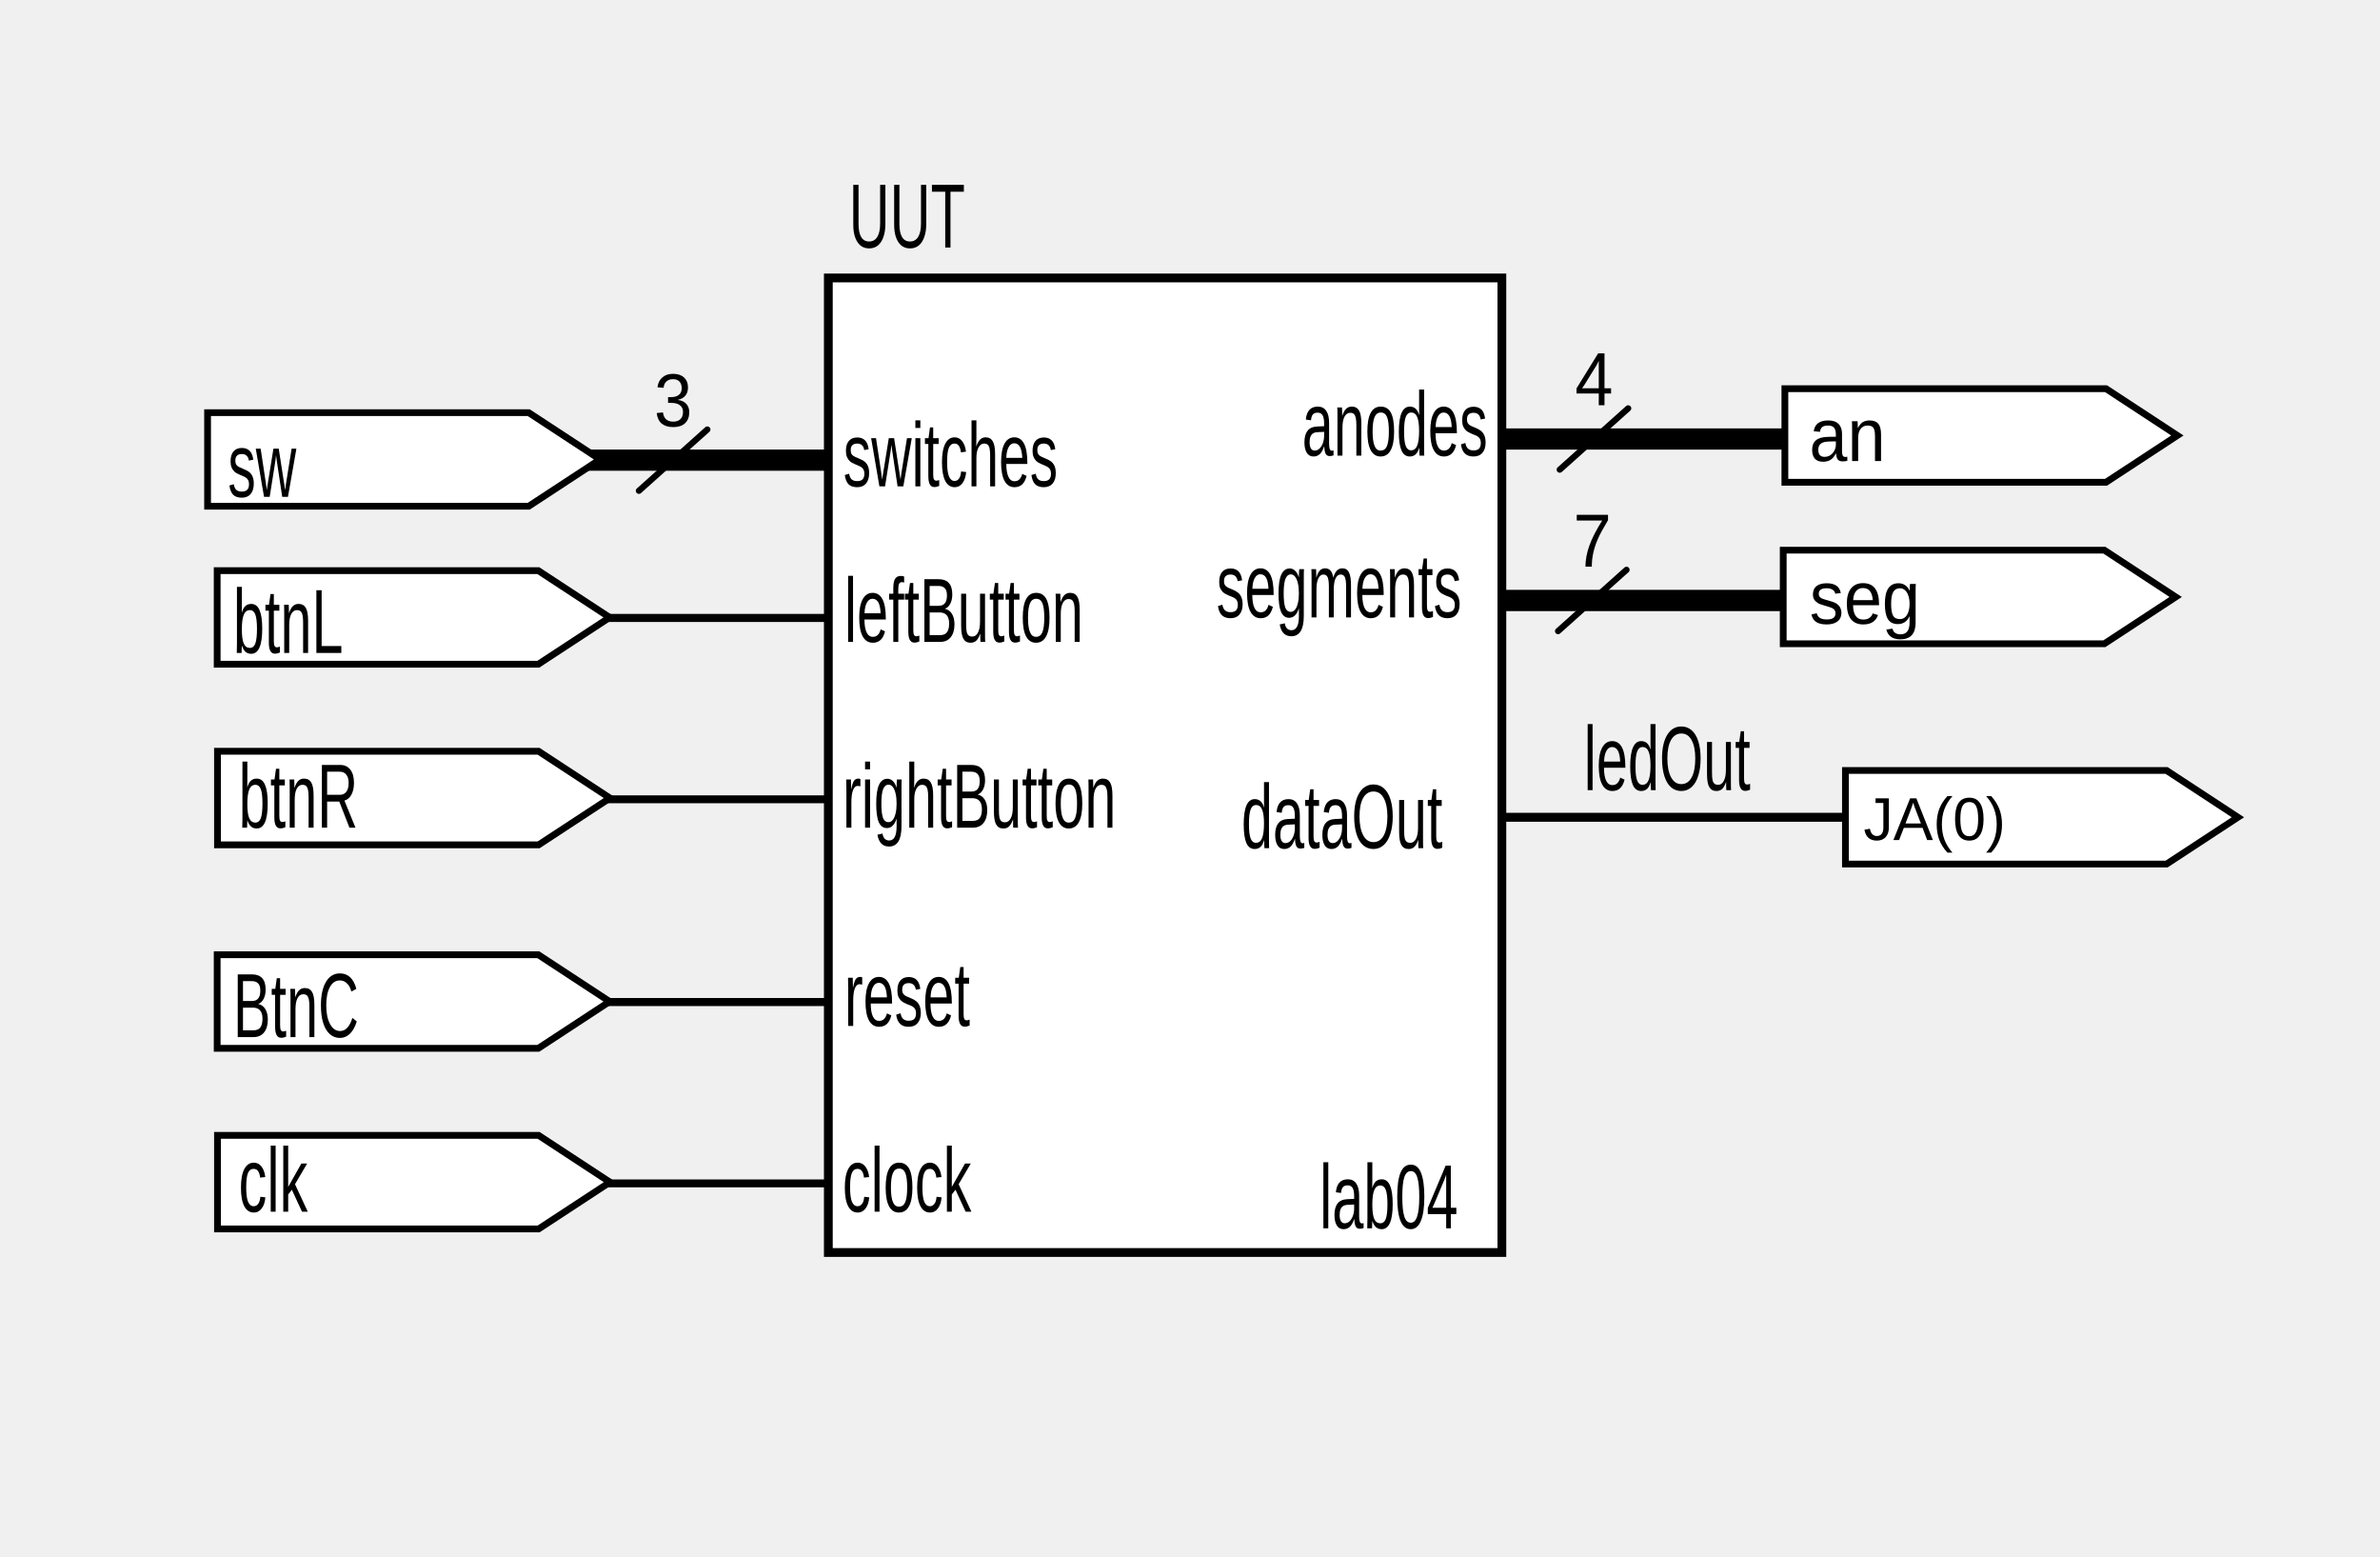
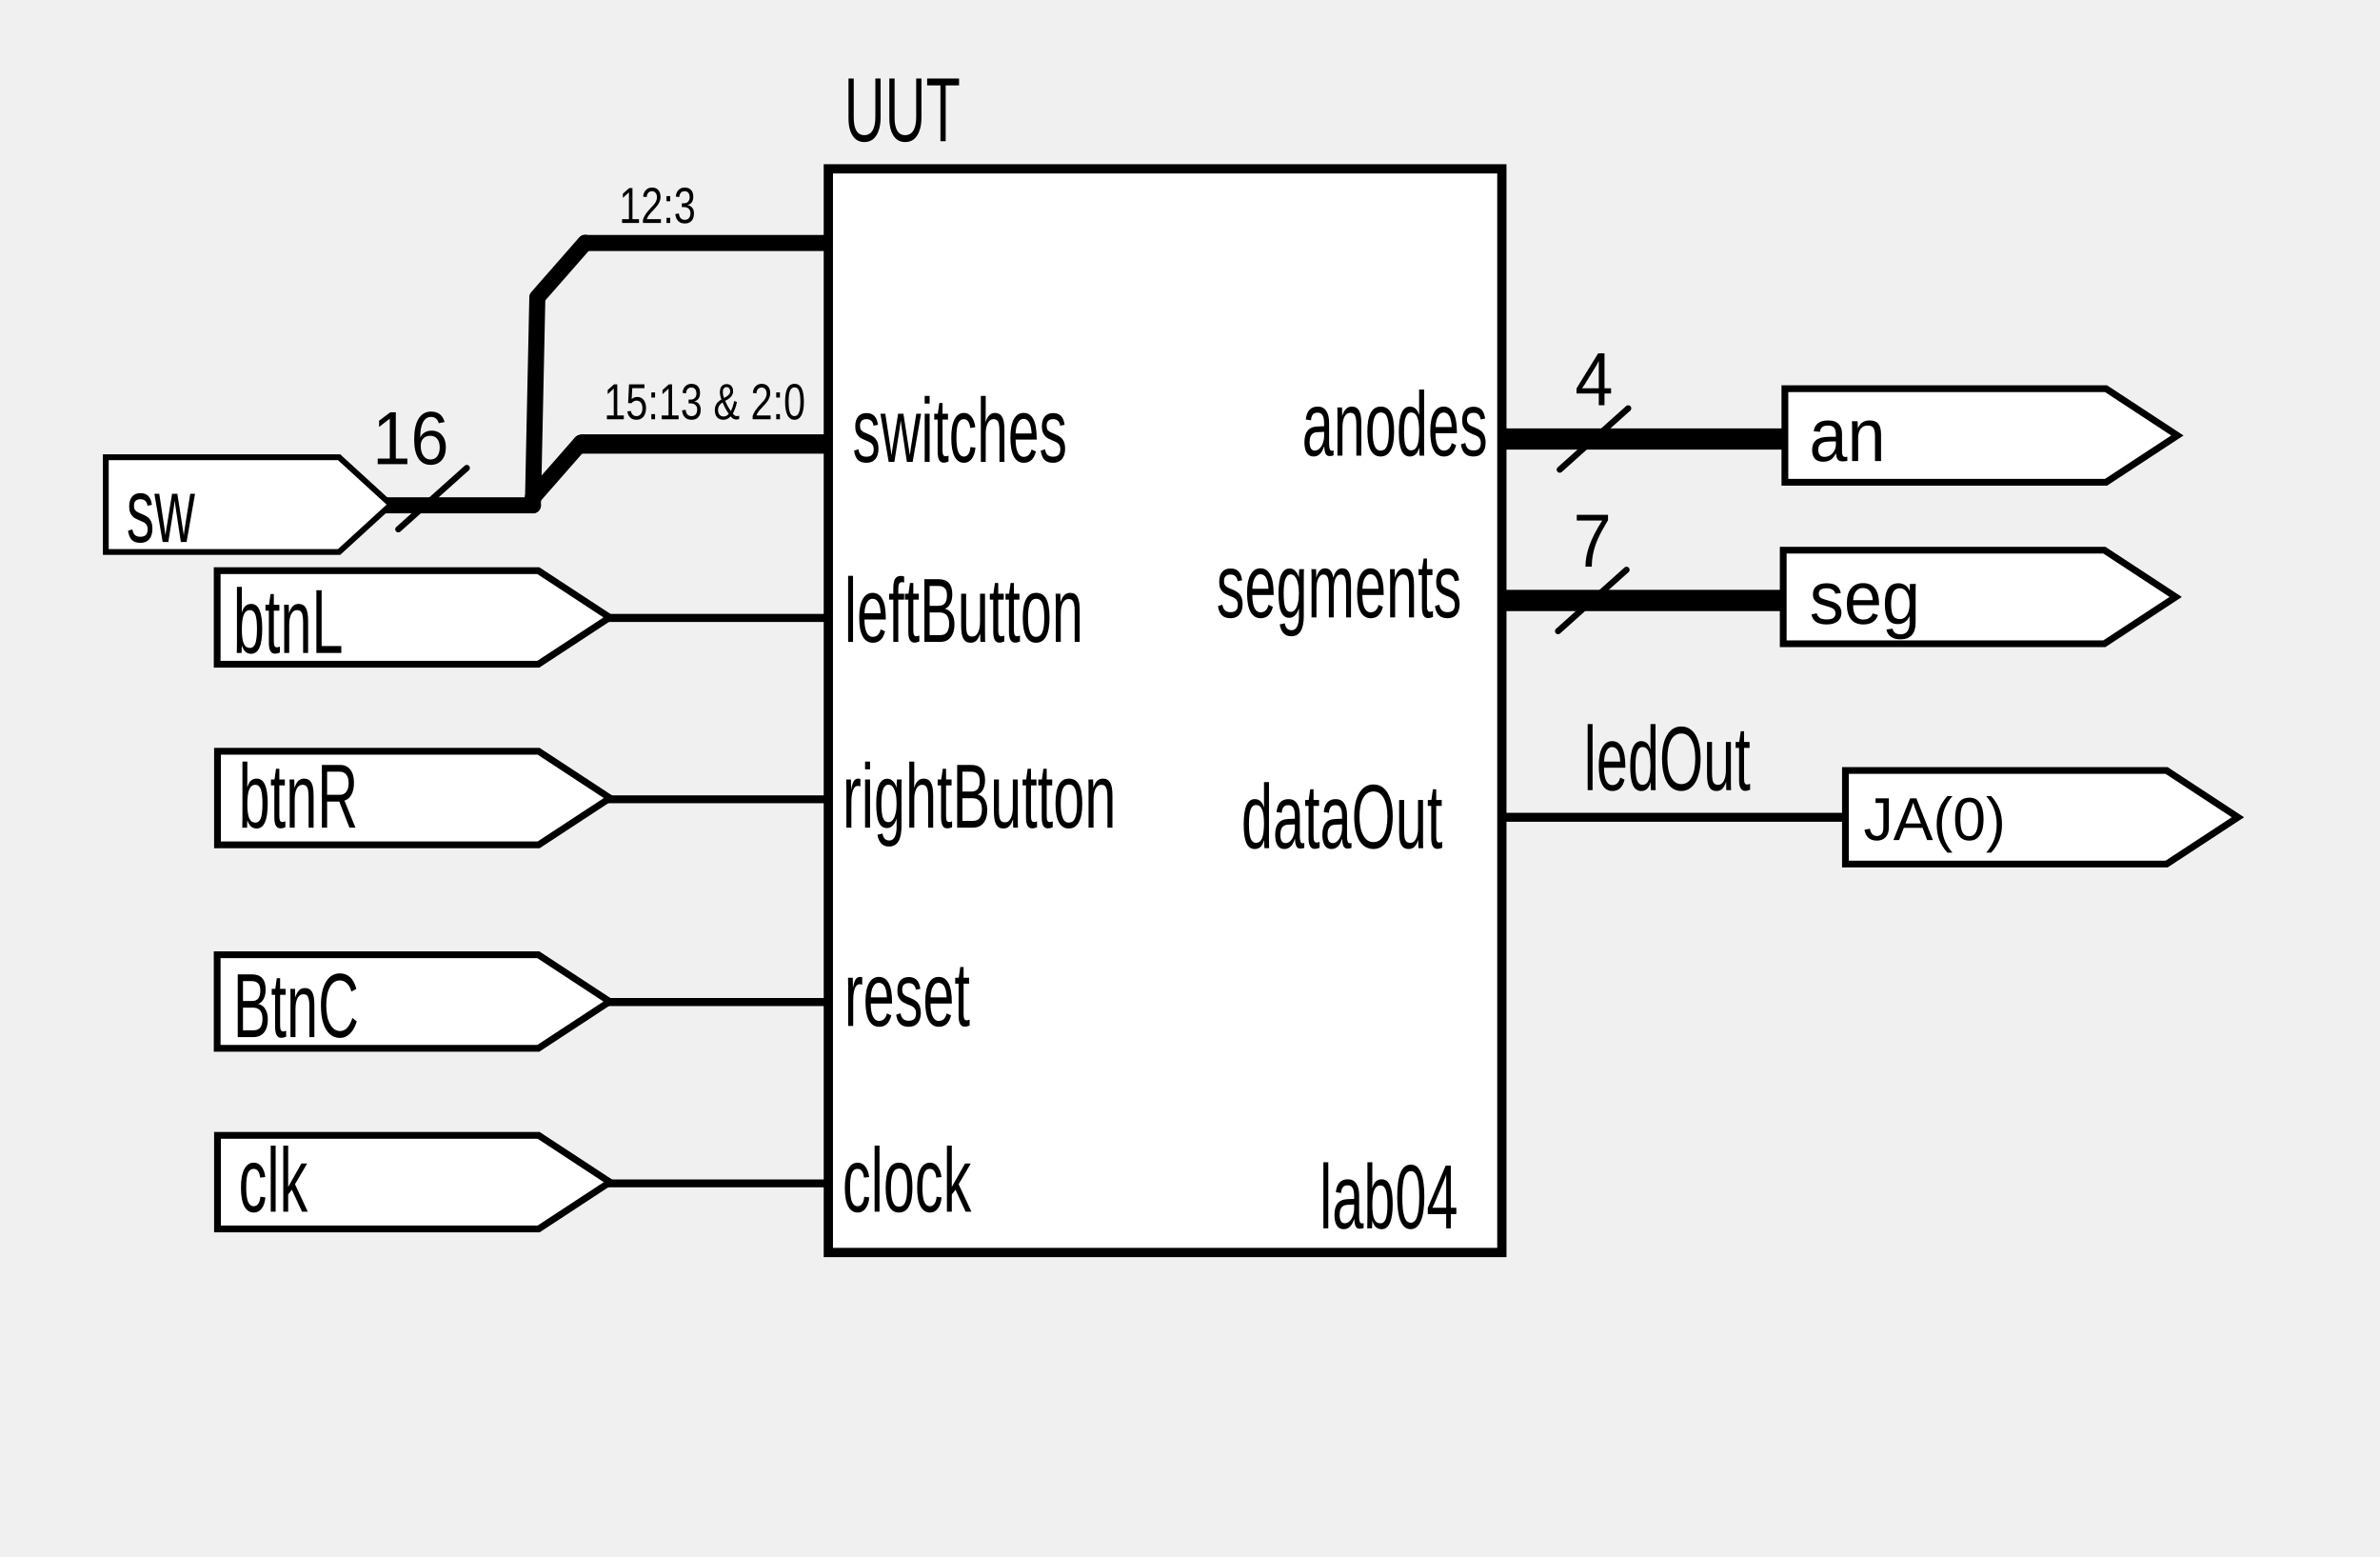
<svg xmlns="http://www.w3.org/2000/svg" viewBox="0 0 335 219" width="335" height="219" version="1.1" id="svg52">
  <defs id="defs2" />
  <path style="fill:none;fill-opacity:1;stroke:#000000;stroke-width:2.989;stroke-linecap:round;stroke-linejoin:round;stroke-dasharray:none;stroke-opacity:1" d="M 263.717,84.494 H 210.712" id="path9-7-2-2" />
  <path style="fill:none;fill-opacity:1;stroke:#000000;stroke-width:2.989;stroke-linecap:round;stroke-linejoin:round;stroke-dasharray:none;stroke-opacity:1" d="M 263.952,61.773 H 210.946" id="path9-7-2-2-8" />
  <path style="fill:none;fill-opacity:1;stroke:#000000;stroke-width:1.258;stroke-linecap:round;stroke-linejoin:round;stroke-dasharray:none;stroke-opacity:1" d="M 269.302,115 H 203.42" id="path10-94" />
  <path style="fill:#ffffff;stroke:#000000;stroke-width:0.954" d="m 259.757,108.416 v 13.167 h 45.199 L 315,115 304.956,108.416 Z" id="path2-61" />
-   <path style="fill:none;fill-opacity:1;stroke:#000000;stroke-width:2.989;stroke-linecap:round;stroke-linejoin:round;stroke-dasharray:none;stroke-opacity:1" d="M 134.338,64.748 H 81.333" id="path9-7-2-2-8-5" />
-   <path style="fill:none;fill-opacity:1;stroke:#000000;stroke-width:0.873;stroke-linecap:round;stroke-linejoin:round;stroke-dasharray:none;stroke-opacity:1" d="m 99.563,60.437 -9.633,8.623" id="path9-73-1-8-7-3-9-5" />
-   <text xml:space="preserve" style="font-size:10.12px;font-family:'Liberation Sans';-inkscape-font-specification:'Liberation Sans, Normal';fill:#000000;fill-opacity:1;stroke:none;stroke-width:0.949;stroke-linecap:round;stroke-linejoin:round" x="96.457" y="57.269" id="text2213-12-9-5-6-2-2-1" transform="scale(0.9544804,1.04769)">
-     <tspan x="96.457" y="57.269" style="stroke-width:0.949" id="tspan1-1-2-7-7">3</tspan>
+   <path style="fill:none;fill-opacity:1;stroke:#000000;stroke-width:2.261;stroke-linecap:round;stroke-linejoin:round;stroke-dasharray:none;stroke-opacity:1" d="M 75.008,71.103 H 44.683" id="path9-7-2-2-8-5" />
+   <path style="fill:none;fill-opacity:1;stroke:#000000;stroke-width:0.873;stroke-linecap:round;stroke-linejoin:round;stroke-dasharray:none;stroke-opacity:1" d="m 65.7,65.854 -9.633,8.623" id="path9-73-1-8-7-3-9-5" />
+   <text xml:space="preserve" style="font-size:10.12px;font-family:'Liberation Sans';-inkscape-font-specification:'Liberation Sans, Normal';fill:#000000;fill-opacity:1;stroke:none;stroke-width:0.949;stroke-linecap:round;stroke-linejoin:round" x="54.932" y="62.341" id="text2213-12-9-5-6-2-2-1" transform="scale(0.9544804,1.04769)">
+     <tspan x="54.932" y="62.341" style="stroke-width:0.949" id="tspan1-1-2-7-7">16</tspan>
  </text>
+   <path style="fill:none;fill-opacity:1;stroke:#000000;stroke-width:2.724;stroke-linecap:round;stroke-linejoin:round;stroke-dasharray:none;stroke-opacity:1" d="M 125.978,62.471 H 81.952" id="path9-7-2-2-8-5-2" />
  <text xml:space="preserve" style="font-size:8.447px;font-family:'Liberation Sans';-inkscape-font-specification:'Liberation Sans, Normal';fill:#000000;fill-opacity:1;stroke:none;stroke-width:0.792;stroke-linecap:round;stroke-linejoin:round" x="264.717" y="117.129" id="text2213-12-9" transform="scale(0.9908907,1.009193)">
    <tspan id="tspan2211-3-2" x="264.717" y="117.129" style="stroke-width:0.792">JA(0)</tspan>
  </text>
  <text xml:space="preserve" style="font-size:10.12px;font-family:'Liberation Sans';-inkscape-font-specification:'Liberation Sans, Normal';fill:#000000;fill-opacity:1;stroke:none;stroke-width:0.949;stroke-linecap:round;stroke-linejoin:round" x="139.279" y="70.729" id="text2213-12-9-6-5" transform="scale(0.9544804,1.04769)">
    <tspan id="tspan2211-3-2-1-5" x="139.279" y="70.729" style="stroke-width:0.949" />
  </text>
  <path style="fill:none;fill-opacity:1;stroke:#000000;stroke-width:0.873;stroke-linecap:round;stroke-linejoin:round;stroke-dasharray:none;stroke-opacity:1" d="m 228.942,80.182 -9.633,8.623" id="path9-73-1-8-7-3" />
  <text xml:space="preserve" style="font-size:10.12px;font-family:'Liberation Sans';-inkscape-font-specification:'Liberation Sans, Normal';fill:#000000;fill-opacity:1;stroke:none;stroke-width:0.949;stroke-linecap:round;stroke-linejoin:round" x="232.006" y="76.116" id="text2213-12-9-5-6-2" transform="scale(0.9544804,1.04769)">
    <tspan x="232.006" y="76.116" style="stroke-width:0.949" id="tspan1-1-2">7</tspan>
  </text>
  <path style="fill:#ffffff;stroke:#000000;stroke-width:0.954" d="m 251,77.416 v 13.167 h 45.199 L 306.243,84 296.199,77.416 Z" id="path2-61-8" />
  <path style="fill:none;fill-opacity:1;stroke:#000000;stroke-width:1.104;stroke-linecap:round;stroke-linejoin:round;stroke-dasharray:none;stroke-opacity:1" d="M 136.054,112.472 H 85.272" id="path10-6-5" />
  <text xml:space="preserve" style="font-size:10.12px;font-family:'Liberation Sans';-inkscape-font-specification:'Liberation Sans, Normal';fill:#000000;fill-opacity:1;stroke:none;stroke-width:0.949;stroke-linecap:round;stroke-linejoin:round" x="266.85" y="83.773" id="text2213-12-9-57" transform="scale(0.9544804,1.04769)">
    <tspan id="tspan2211-3-2-6" x="266.85" y="83.773" style="stroke-width:0.949">seg</tspan>
  </text>
  <path style="fill:none;fill-opacity:1;stroke:#000000;stroke-width:0.873;stroke-linecap:round;stroke-linejoin:round;stroke-dasharray:none;stroke-opacity:1" d="m 229.177,57.461 -9.633,8.623" id="path9-73-1-8-7-3-9" />
  <text xml:space="preserve" style="font-size:10.12px;font-family:'Liberation Sans';-inkscape-font-specification:'Liberation Sans, Normal';fill:#000000;fill-opacity:1;stroke:none;stroke-width:0.949;stroke-linecap:round;stroke-linejoin:round" x="232.252" y="54.429" id="text2213-12-9-5-6-2-2" transform="scale(0.9544804,1.04769)">
    <tspan x="232.252" y="54.429" style="stroke-width:0.949" id="tspan1-1-2-7">4</tspan>
  </text>
  <path style="fill:#ffffff;stroke:#000000;stroke-width:0.954" d="m 251.234,54.695 v 13.167 h 45.199 l 10.044,-6.584 -10.044,-6.584 z" id="path2-61-8-4" />
  <text xml:space="preserve" style="font-size:10.12px;font-family:'Liberation Sans';-inkscape-font-specification:'Liberation Sans, Normal';fill:#000000;fill-opacity:1;stroke:none;stroke-width:0.949;stroke-linecap:round;stroke-linejoin:round" x="266.795" y="61.923" id="text2213-12-9-57-3" transform="scale(0.9544804,1.04769)">
    <tspan id="tspan2211-3-2-6-1" x="266.795" y="61.923" style="stroke-width:0.949">an</tspan>
  </text>
  <path style="fill:none;fill-opacity:1;stroke:#000000;stroke-width:1.133;stroke-linecap:round;stroke-linejoin:round;stroke-dasharray:none;stroke-opacity:1" d="M 138.712,141 H 85.288" id="path10" />
  <path style="fill:none;fill-opacity:1;stroke:#000000;stroke-width:1.133;stroke-linecap:round;stroke-linejoin:round;stroke-dasharray:none;stroke-opacity:1" d="M 138.712,86.953 H 85.288" id="path10-67" />
  <path style="fill:none;fill-opacity:1;stroke:#000000;stroke-width:1.104;stroke-linecap:round;stroke-linejoin:round;stroke-dasharray:none;stroke-opacity:1" d="M 136.054,166.519 H 85.272" id="path10-6" />
-   <rect x="116.593" y="39.111" width="94.804" height="137.132" fill="none" stroke="#000000" stroke-width="0.707" stroke-linecap="butt" stroke-linejoin="miter" stroke-dasharray="none" id="rect2" style="fill:#ffffff;fill-opacity:1;stroke-width:1.236;stroke-dasharray:none" />
+   <rect x="116.593" y="23.758" width="94.804" height="152.485" fill="none" stroke="#000000" stroke-width="0.707" stroke-linecap="butt" stroke-linejoin="miter" stroke-dasharray="none" id="rect2" style="fill:#ffffff;fill-opacity:1;stroke-width:1.304;stroke-dasharray:none" />
  <text xml:space="preserve" style="font-size:10.107px;font-family:'Liberation Sans';-inkscape-font-specification:'Liberation Sans, Normal';fill:#000000;fill-opacity:1;stroke:none;stroke-width:0.948;stroke-linecap:round;stroke-linejoin:round" x="221.77" y="94.03" id="text10-8" transform="scale(0.7878802,1.269229)">
    <tspan id="tspan10-2" x="221.77" y="94.03" style="stroke-width:0.948">dataOut</tspan>
  </text>
-   <text xml:space="preserve" style="font-size:10.053px;font-family:'Liberation Sans';-inkscape-font-specification:'Liberation Sans, Normal';fill:#000000;fill-opacity:1;stroke:none;stroke-width:0.943;stroke-linecap:round;stroke-linejoin:round" x="151.451" y="53.631" id="text2213" transform="scale(0.7836971,1.276003)">
-     <tspan x="151.451" y="53.631" id="tspan2" style="stroke-width:0.943">switches</tspan>
+   <text xml:space="preserve" style="font-size:10.053px;font-family:'Liberation Sans';-inkscape-font-specification:'Liberation Sans, Normal';fill:#000000;fill-opacity:1;stroke:none;stroke-width:0.943;stroke-linecap:round;stroke-linejoin:round" x="153.12" y="50.94" id="text2213" transform="scale(0.7836971,1.276003)">
+     <tspan x="153.12" y="50.94" id="tspan2" style="stroke-width:0.943">switches</tspan>
  </text>
  <text xml:space="preserve" style="font-size:10.107px;font-family:'Liberation Sans';-inkscape-font-specification:'Liberation Sans, Normal';fill:#000000;fill-opacity:1;stroke:none;stroke-width:0.948;stroke-linecap:round;stroke-linejoin:round" x="150.509" y="134.337" id="text10-5" transform="scale(0.7878802,1.269229)">
    <tspan id="tspan10-3" x="150.509" y="134.337" style="stroke-width:0.948">clock</tspan>
  </text>
  <text xml:space="preserve" style="font-size:10.107px;font-family:'Liberation Sans';-inkscape-font-specification:'Liberation Sans, Normal';fill:#000000;fill-opacity:1;stroke:none;stroke-width:0.948;stroke-linecap:round;stroke-linejoin:round" x="150.831" y="113.745" id="text10" transform="scale(0.7878802,1.269229)">
    <tspan id="tspan10" x="150.831" y="113.745" style="stroke-width:0.948">reset</tspan>
  </text>
  <text xml:space="preserve" style="font-size:10.107px;font-family:'Liberation Sans';-inkscape-font-specification:'Liberation Sans, Normal';fill:#000000;fill-opacity:1;stroke:none;stroke-width:0.948;stroke-linecap:round;stroke-linejoin:round" x="235.74" y="136.177" id="text10-5-1" transform="scale(0.7878802,1.269229)">
    <tspan x="235.74" y="136.177" style="stroke-width:0.948" id="tspan1">lab04</tspan>
  </text>
  <text xml:space="preserve" style="font-size:10.107px;font-family:'Liberation Sans';-inkscape-font-specification:'Liberation Sans, Normal';fill:#000000;fill-opacity:1;stroke:none;stroke-width:0.948;stroke-linecap:round;stroke-linejoin:round" x="232.617" y="50.513" id="text2217-2-7" transform="scale(0.7878802,1.269229)">
    <tspan id="tspan2215-7-1" x="232.617" y="50.513" style="stroke-width:0.948">anodes</tspan>
  </text>
  <text xml:space="preserve" style="font-size:10.107px;font-family:'Liberation Sans';-inkscape-font-specification:'Liberation Sans, Normal';fill:#000000;fill-opacity:1;stroke:none;stroke-width:0.948;stroke-linecap:round;stroke-linejoin:round" x="217.313" y="68.449" id="text2217-2-1" transform="scale(0.7878802,1.269229)">
    <tspan id="tspan2215-7-4" x="217.313" y="68.449" style="stroke-width:0.948">segments</tspan>
  </text>
-   <path style="fill:#ffffff;stroke:#000000;stroke-width:0.954" d="m 29.218,58.067 v 13.167 h 45.199 l 10.044,-6.584 -10.044,-6.584 z" id="path2-61-8-4-6" />
-   <text xml:space="preserve" style="font-size:10.053px;font-family:'Liberation Sans';-inkscape-font-specification:'Liberation Sans, Normal';fill:#000000;fill-opacity:1;stroke:none;stroke-width:0.943;stroke-linecap:round;stroke-linejoin:round" x="40.925" y="54.79" id="text2213-6" transform="scale(0.7836971,1.276003)">
-     <tspan x="40.925" y="54.79" id="tspan2-0" style="stroke-width:0.943">sw</tspan>
+   <path style="fill:#ffffff;stroke:#000000;stroke-width:0.818" d="M 14.892,64.34 V 77.671 H 47.727 L 55.024,71.005 47.727,64.34 Z" id="path2-61-8-4-6" />
+   <text xml:space="preserve" style="font-size:10.053px;font-family:'Liberation Sans';-inkscape-font-specification:'Liberation Sans, Normal';fill:#000000;fill-opacity:1;stroke:none;stroke-width:0.943;stroke-linecap:round;stroke-linejoin:round" x="22.717" y="59.77" id="text2213-6" transform="scale(0.7836971,1.276003)">
+     <tspan x="22.717" y="59.77" id="tspan2-0" style="stroke-width:0.943">sw</tspan>
  </text>
  <path style="fill:#ffffff;stroke:#000000;stroke-width:0.954" d="m 30.568,134.345 v 13.167 h 45.199 l 10.044,-6.584 -10.044,-6.584 z" id="path2-61-8-4-9" />
  <text xml:space="preserve" style="font-size:10.107px;font-family:'Liberation Sans';-inkscape-font-specification:'Liberation Sans, Normal';fill:#000000;fill-opacity:1;stroke:none;stroke-width:0.948;stroke-linecap:round;stroke-linejoin:round" x="41.645" y="114.975" id="text10-4" transform="scale(0.7878802,1.269229)">
    <tspan id="tspan10-9" x="41.645" y="114.975" style="stroke-width:0.948">BtnC</tspan>
  </text>
  <path style="fill:#ffffff;stroke:#000000;stroke-width:0.954" d="m 30.612,159.762 v 13.167 h 45.199 l 10.044,-6.584 -10.044,-6.584 z" id="path2-61-8-4-4" />
  <text xml:space="preserve" style="font-size:10.107px;font-family:'Liberation Sans';-inkscape-font-specification:'Liberation Sans, Normal';fill:#000000;fill-opacity:1;stroke:none;stroke-width:0.948;stroke-linecap:round;stroke-linejoin:round" x="42.625" y="134.337" id="text10-5-3" transform="scale(0.7878802,1.269229)">
    <tspan id="tspan10-3-7" x="42.625" y="134.337" style="stroke-width:0.948">clk</tspan>
  </text>
-   <text xml:space="preserve" style="font-size:10.107px;font-family:'Liberation Sans';-inkscape-font-specification:'Liberation Sans, Normal';fill:#000000;fill-opacity:1;stroke:none;stroke-width:0.948;stroke-linecap:round;stroke-linejoin:round" x="151.661" y="27.447" id="text10-5-1-8" transform="scale(0.7878802,1.269229)">
-     <tspan x="151.661" y="27.447" style="stroke-width:0.948" id="tspan1-2">UUT</tspan>
+   <text xml:space="preserve" style="font-size:10.107px;font-family:'Liberation Sans';-inkscape-font-specification:'Liberation Sans, Normal';fill:#000000;fill-opacity:1;stroke:none;stroke-width:0.948;stroke-linecap:round;stroke-linejoin:round" x="150.806" y="15.659" id="text10-5-1-8" transform="scale(0.7878802,1.269229)">
+     <tspan x="150.806" y="15.659" style="stroke-width:0.948" id="tspan1-2">UUT</tspan>
  </text>
  <text xml:space="preserve" style="font-size:10.107px;font-family:'Liberation Sans';-inkscape-font-specification:'Liberation Sans, Normal';fill:#000000;fill-opacity:1;stroke:none;stroke-width:0.948;stroke-linecap:round;stroke-linejoin:round" x="282.953" y="87.599" id="text10-8-1" transform="scale(0.7878802,1.269229)">
    <tspan id="tspan10-2-5" x="282.953" y="87.599" style="stroke-width:0.948">ledOut</tspan>
  </text>
  <text xml:space="preserve" style="font-size:10.107px;font-family:'Liberation Sans';-inkscape-font-specification:'Liberation Sans, Normal';fill:#000000;fill-opacity:1;stroke:none;stroke-width:0.948;stroke-linecap:round;stroke-linejoin:round" x="150.509" y="91.754" id="text10-5-35" transform="scale(0.7878802,1.269229)">
    <tspan id="tspan10-3-6" x="150.509" y="91.754" style="stroke-width:0.948">rightButton</tspan>
  </text>
  <text xml:space="preserve" style="font-size:10.107px;font-family:'Liberation Sans';-inkscape-font-specification:'Liberation Sans, Normal';fill:#000000;fill-opacity:1;stroke:none;stroke-width:0.948;stroke-linecap:round;stroke-linejoin:round" x="150.831" y="71.162" id="text10-2" transform="scale(0.7878802,1.269229)">
    <tspan id="tspan10-91" x="150.831" y="71.162" style="stroke-width:0.948">leftButton</tspan>
  </text>
  <path style="fill:#ffffff;stroke:#000000;stroke-width:0.954" d="m 30.568,80.298 v 13.167 h 45.199 l 10.044,-6.584 -10.044,-6.584 z" id="path2-61-8-4-9-2" />
  <text xml:space="preserve" style="font-size:10.107px;font-family:'Liberation Sans';-inkscape-font-specification:'Liberation Sans, Normal';fill:#000000;fill-opacity:1;stroke:none;stroke-width:0.948;stroke-linecap:round;stroke-linejoin:round" x="41.645" y="72.392" id="text10-4-7" transform="scale(0.7878802,1.269229)">
    <tspan id="tspan10-9-0" x="41.645" y="72.392" style="stroke-width:0.948">btnL</tspan>
  </text>
  <path style="fill:#ffffff;stroke:#000000;stroke-width:0.954" d="m 30.612,105.715 v 13.167 h 45.199 l 10.044,-6.584 -10.044,-6.584 z" id="path2-61-8-4-4-9" />
  <text xml:space="preserve" style="font-size:10.107px;font-family:'Liberation Sans';-inkscape-font-specification:'Liberation Sans, Normal';fill:#000000;fill-opacity:1;stroke:none;stroke-width:0.948;stroke-linecap:round;stroke-linejoin:round" x="42.625" y="91.754" id="text10-5-3-3" transform="scale(0.7878802,1.269229)">
    <tspan id="tspan10-3-7-6" x="42.625" y="91.754" style="stroke-width:0.948">btnR</tspan>
  </text>
+   <path style="fill:none;fill-opacity:1;stroke:#000000;stroke-width:2.261;stroke-linecap:round;stroke-linejoin:round;stroke-dasharray:none;stroke-opacity:1" d="M 75.008,71.103 75.631,42" id="path10-9-8-1-8-8" />
+   <path style="fill:none;fill-opacity:1;stroke:#000000;stroke-width:2.261;stroke-linecap:round;stroke-linejoin:round;stroke-dasharray:none;stroke-opacity:1" d="m 74.993,70.034 6.737,-7.68" id="path10-9-8-1-8-8-3" />
+   <path style="fill:none;fill-opacity:1;stroke:#000000;stroke-width:2.261;stroke-linecap:round;stroke-linejoin:round;stroke-dasharray:none;stroke-opacity:1" d="m 75.631,41.84 6.737,-7.68" id="path10-9-8-1-8-8-3-9" />
+   <text xml:space="preserve" style="font-size:6.298px;font-family:'Liberation Sans';-inkscape-font-specification:'Liberation Sans, Normal';fill:#000000;fill-opacity:1;stroke:none;stroke-width:0.59;stroke-linecap:round;stroke-linejoin:round" x="96.508" y="51.964" id="text2213-12-9-5-6-2-2-1-0" transform="scale(0.8807521,1.135393)">
+     <tspan x="96.508" y="51.964" style="stroke-width:0.59" id="tspan1-1-2-7-7-9">15:13 &amp; 2:0</tspan>
+   </text>
+   <path style="fill:none;fill-opacity:1;stroke:#000000;stroke-width:2.261;stroke-linecap:round;stroke-linejoin:round;stroke-dasharray:none;stroke-opacity:1" d="M 116,34.195 H 82.391" id="path9-7-2-2-8-5-2-6" />
+   <text xml:space="preserve" style="font-size:6.298px;font-family:'Liberation Sans';-inkscape-font-specification:'Liberation Sans, Normal';fill:#000000;fill-opacity:1;stroke:none;stroke-width:0.59;stroke-linecap:round;stroke-linejoin:round" x="98.934" y="27.633" id="text2213-12-9-5-6-2-2-1-0-6" transform="scale(0.8807521,1.135393)">
+     <tspan x="98.934" y="27.633" style="stroke-width:0.59" id="tspan1-1-2-7-7-9-2">12:3</tspan>
+   </text>
</svg>
